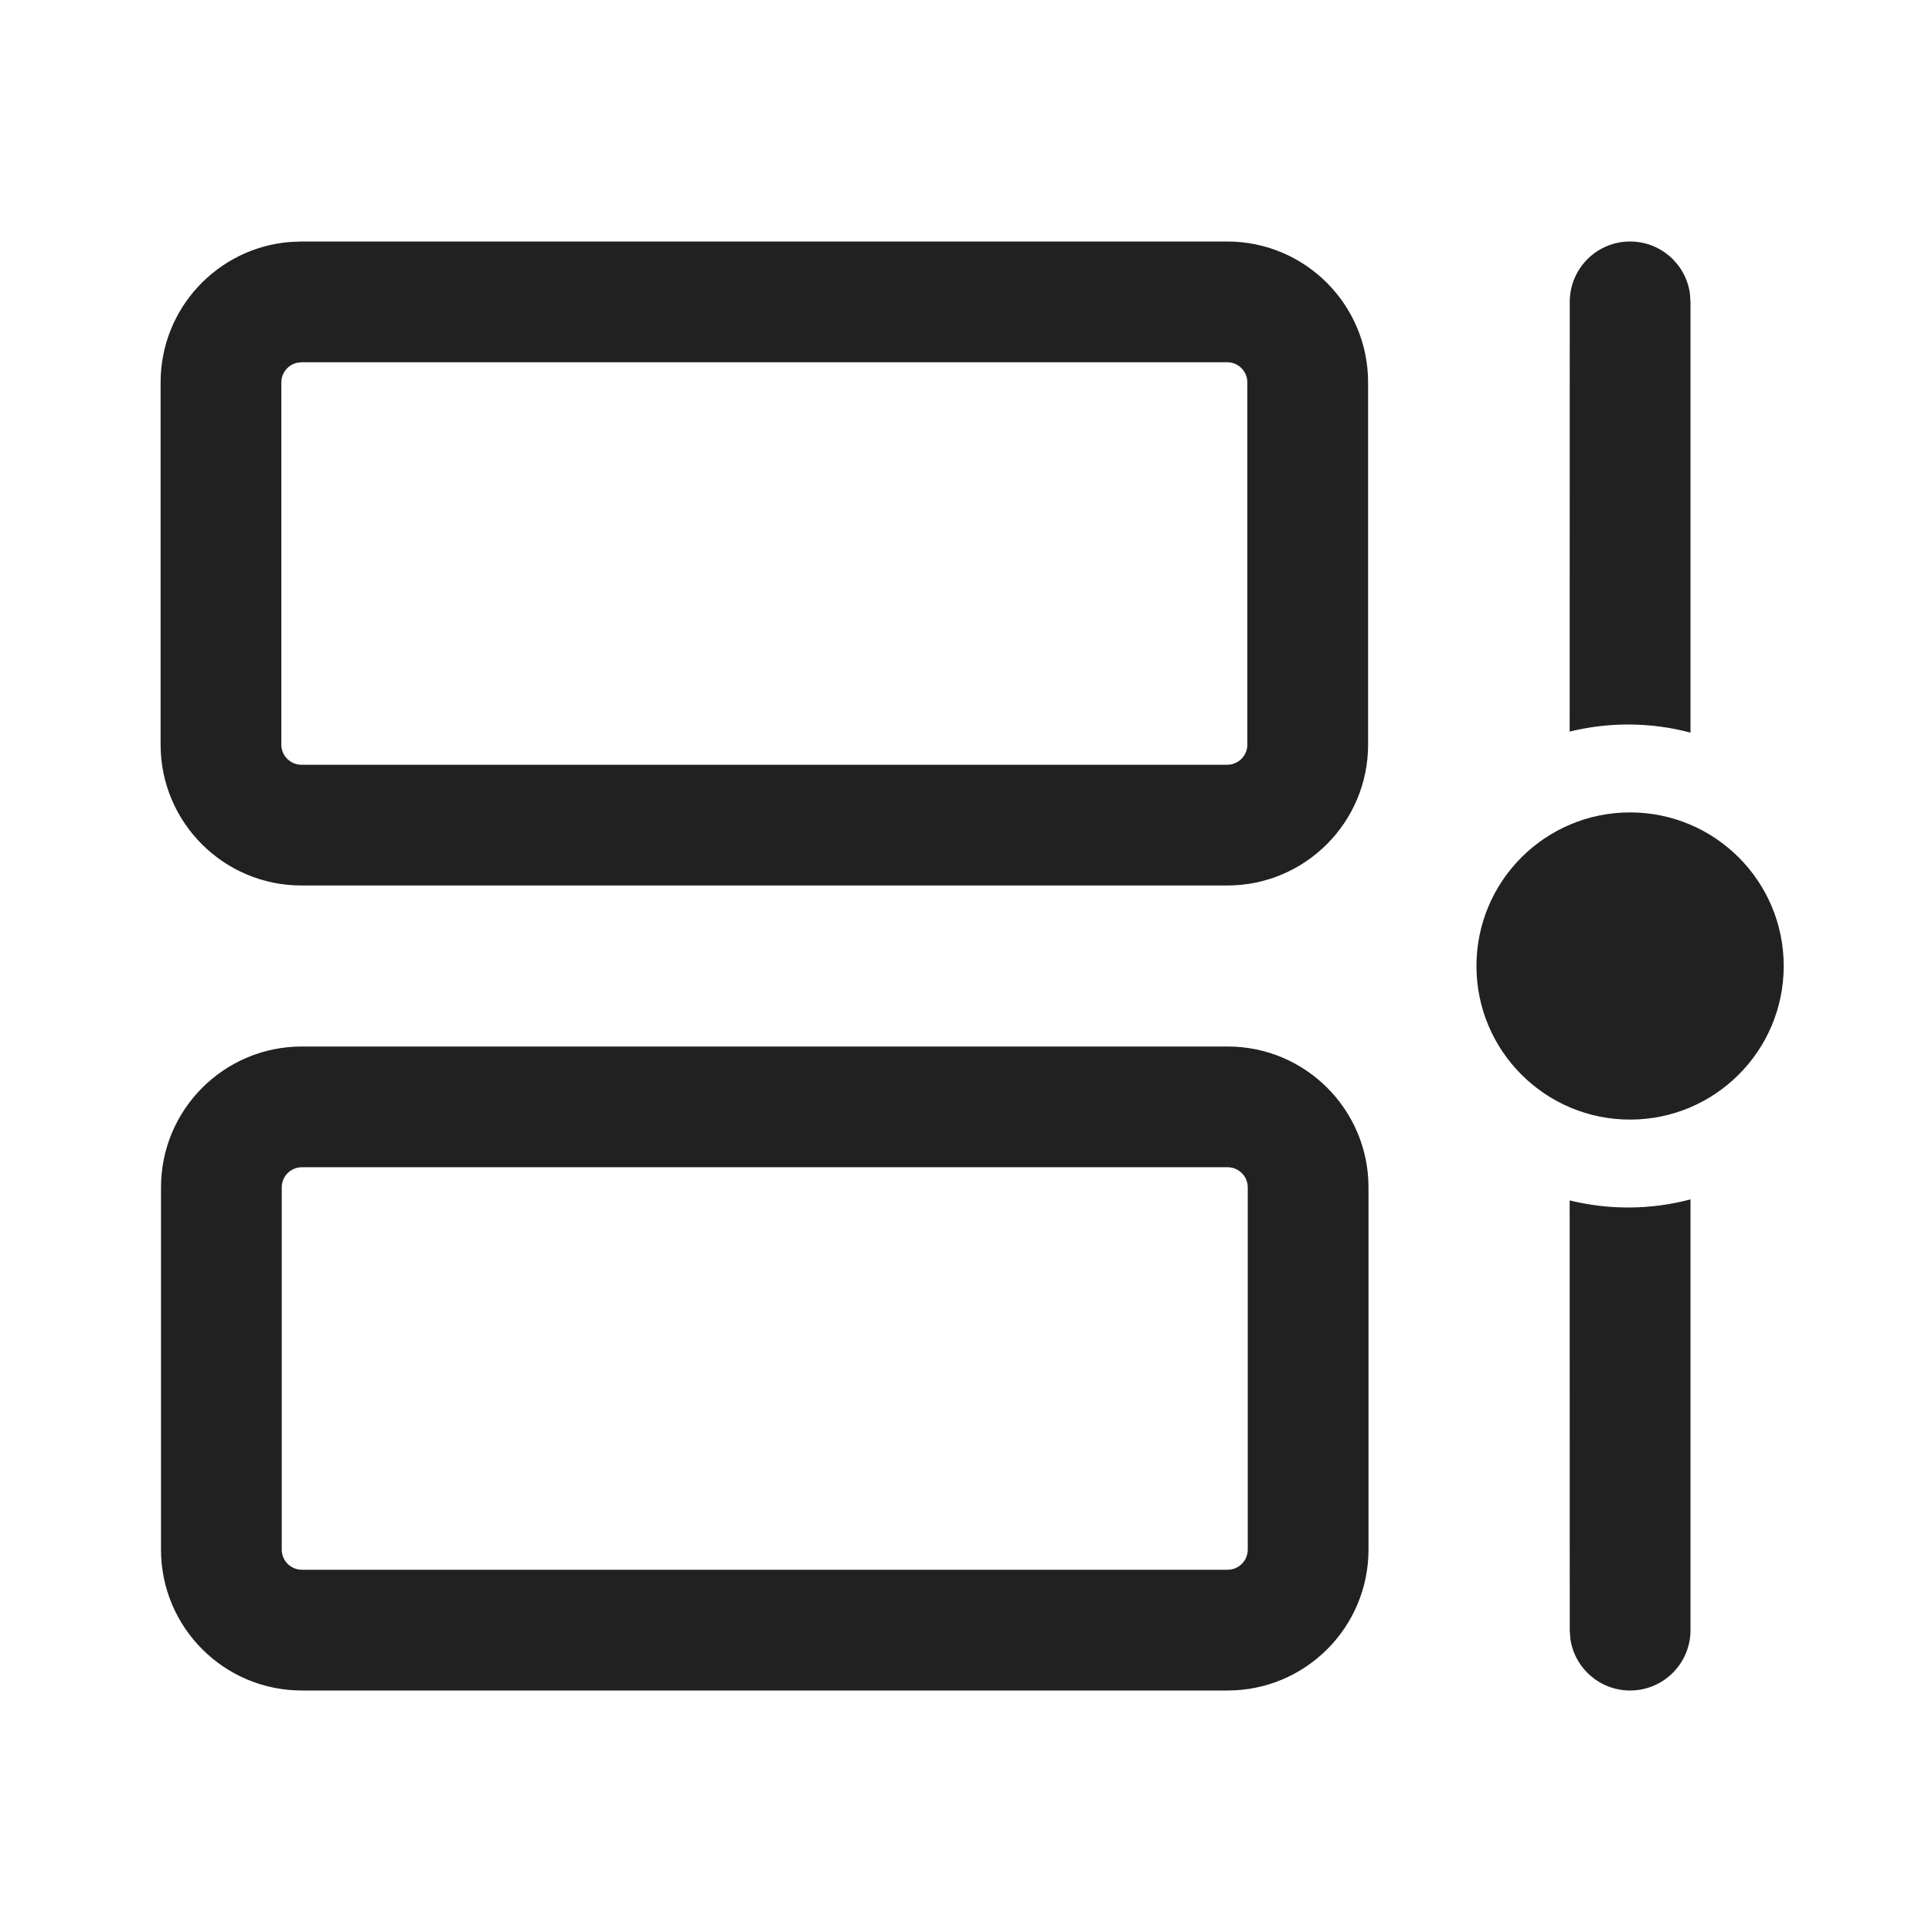
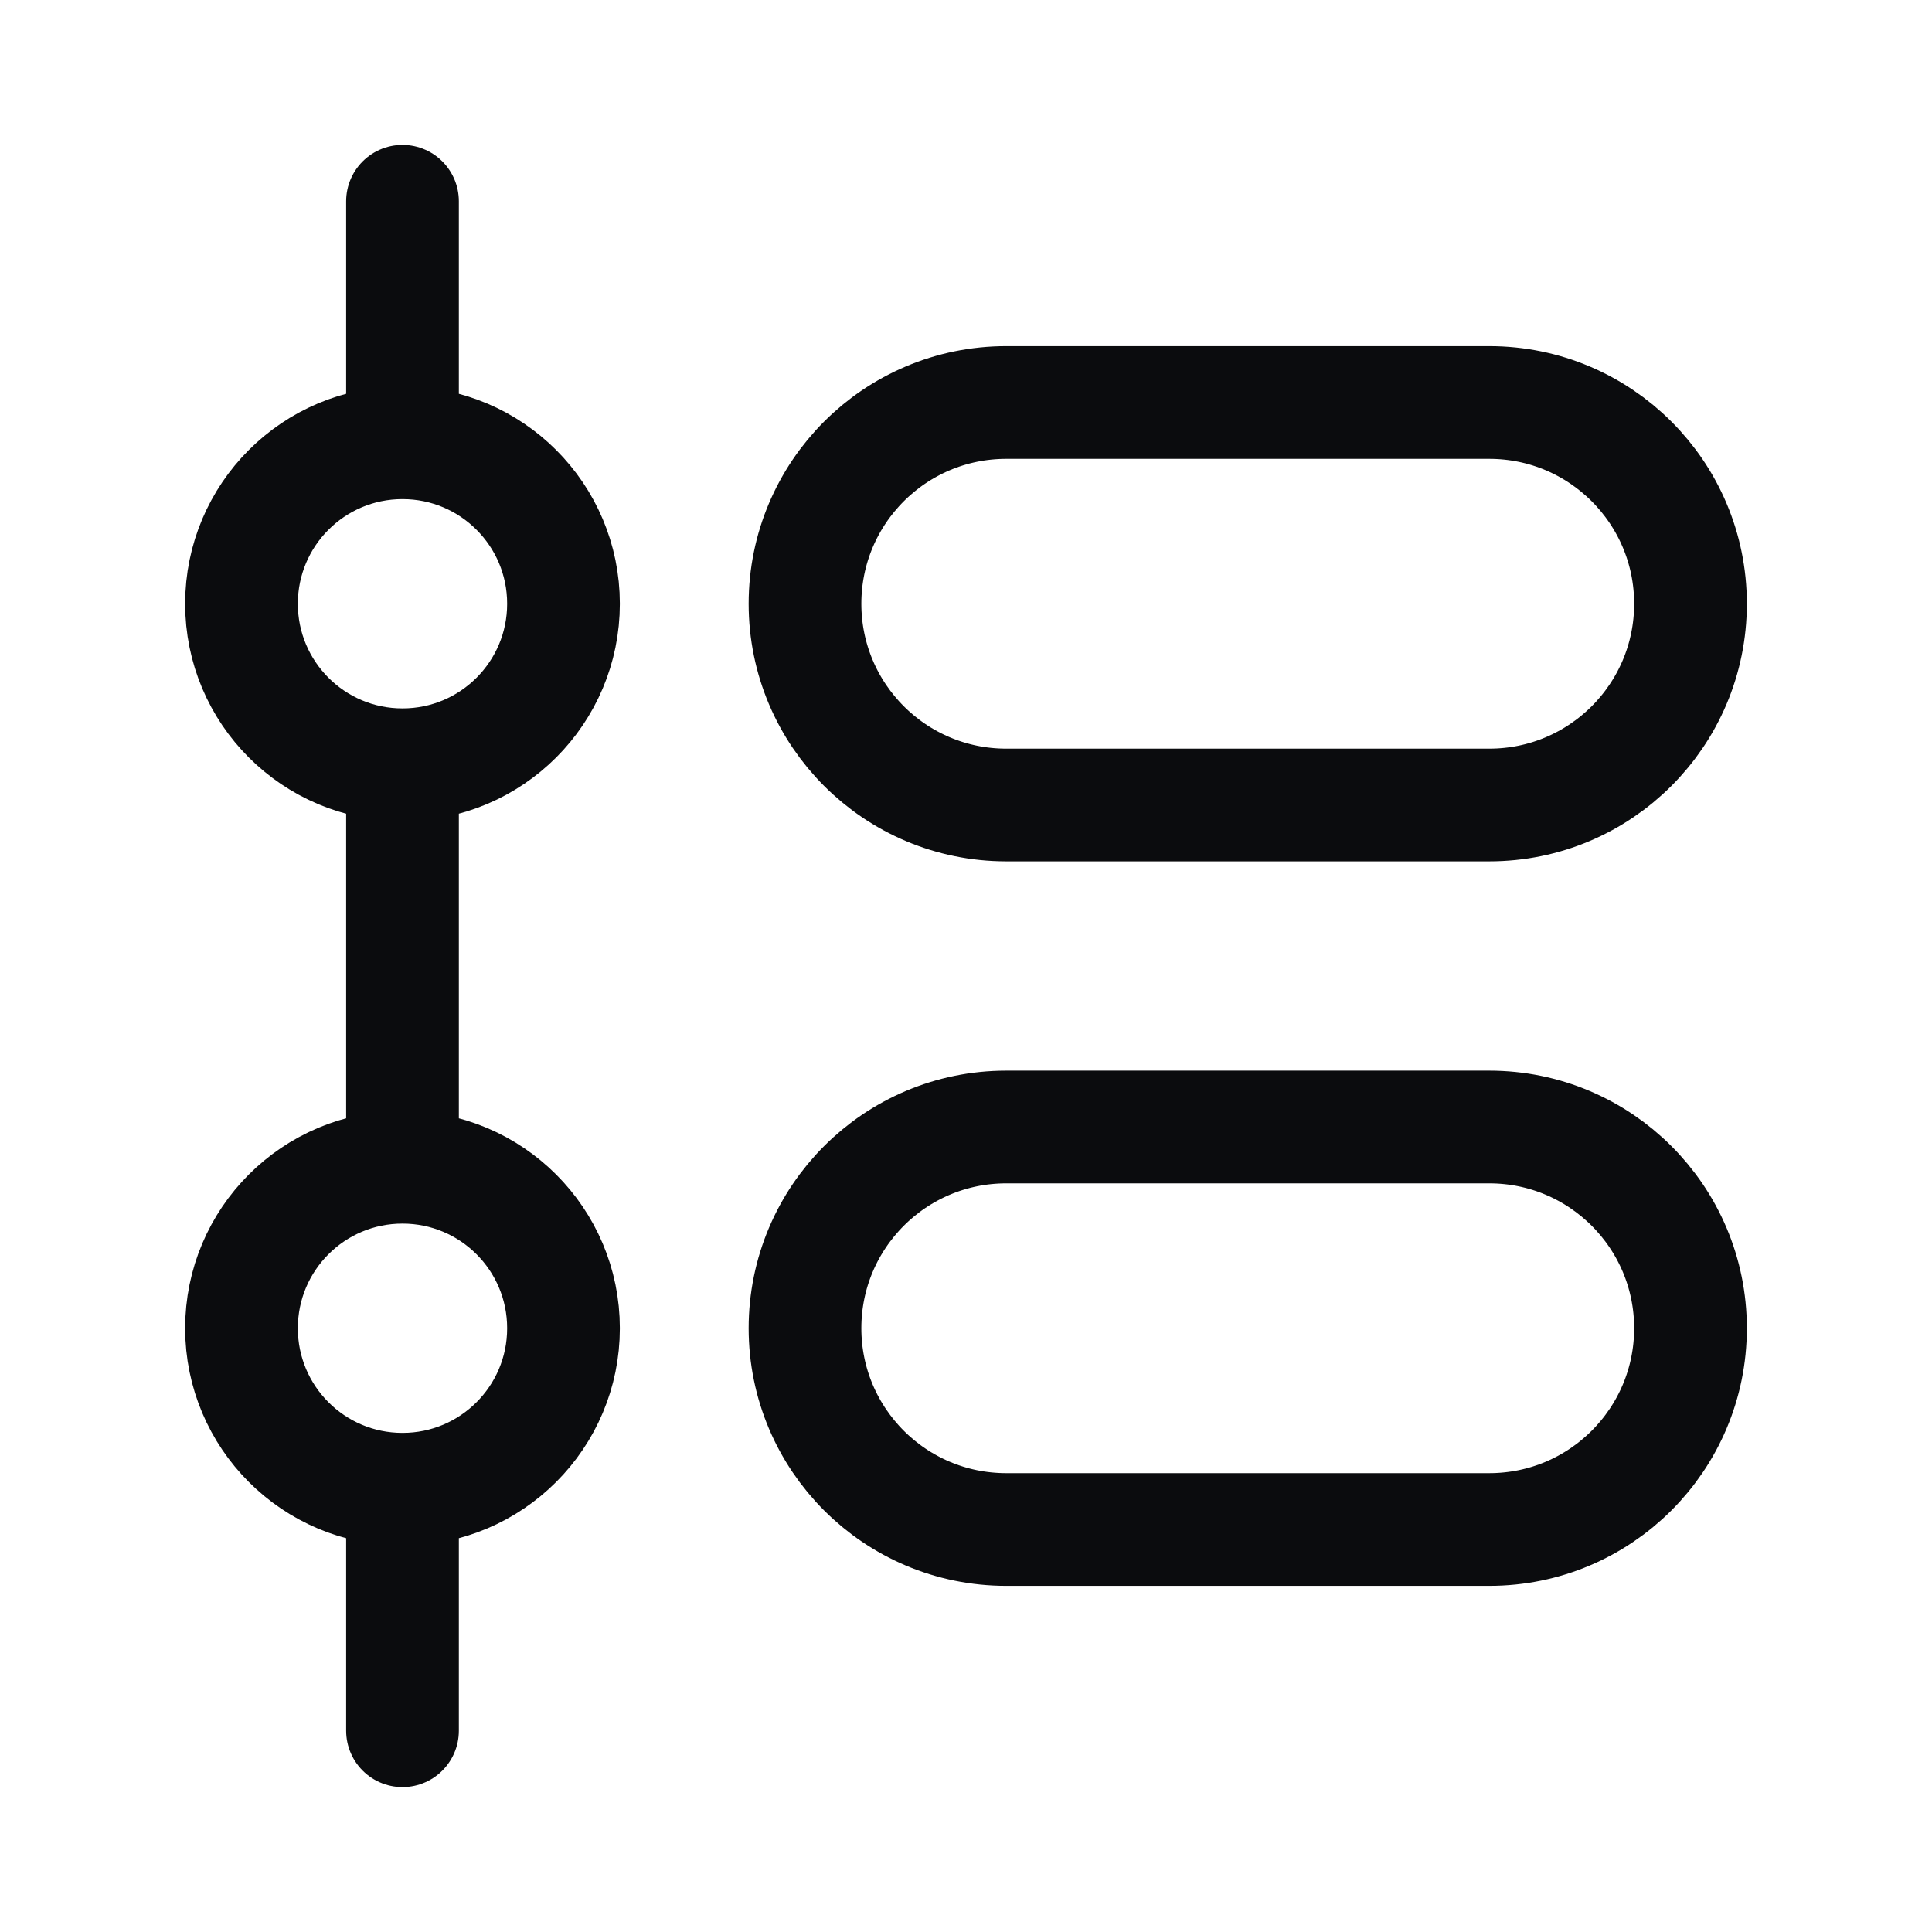
- <svg xmlns="http://www.w3.org/2000/svg" width="800px" height="800px" viewBox="0 0 24 24" version="1.1">
-   <g id="🔍-Product-Icons" stroke="none" stroke-width="1" fill="none" fill-rule="evenodd">
-     <g id="ic_fluent_timeline_24_regular" fill="#212121" fill-rule="nonzero">
-       <path d="M15.25,13 C16.216,13 17,13.784 17,14.75 L17,19.25 C17,20.216 16.216,21 15.25,21 L3.75,21 C2.783,21 2,20.216 2,19.25 L2,14.75 C2,13.784 2.783,13 3.75,13 L15.25,13 Z M21,14.899 L21,20.25 C21,20.664 20.664,21 20.25,21 C19.87,21 19.556,20.718 19.507,20.352 L19.5,20.25 L19.499,14.912 C19.732,14.969 19.975,15 20.225,15 C20.493,15 20.753,14.965 21,14.899 Z M15.25,14.5 L3.75,14.5 C3.612,14.5 3.5,14.612 3.5,14.75 L3.5,19.25 C3.5,19.388 3.612,19.5 3.75,19.5 L15.25,19.5 C15.388,19.5 15.5,19.388 15.5,19.25 L15.5,14.75 C15.5,14.612 15.388,14.5 15.25,14.5 Z M20.249,10.092 C21.303,10.092 22.158,10.946 22.158,12 C22.158,13.054 21.303,13.908 20.249,13.908 C19.196,13.908 18.341,13.054 18.341,12 C18.341,10.946 19.196,10.092 20.249,10.092 Z M15.245,3 C16.212,3 16.995,3.784 16.995,4.75 L16.995,9.25 C16.995,10.216 16.212,11 15.245,11 L3.745,11 C2.779,11 1.995,10.216 1.995,9.25 L1.995,4.75 C1.995,3.832 2.702,3.079 3.602,3.006 L3.745,3 L15.245,3 Z M15.245,4.5 L3.745,4.5 L3.688,4.507 C3.578,4.533 3.495,4.632 3.495,4.75 L3.495,9.25 C3.495,9.388 3.607,9.5 3.745,9.5 L15.245,9.5 C15.383,9.5 15.495,9.388 15.495,9.25 L15.495,4.75 C15.495,4.612 15.383,4.5 15.245,4.5 Z M20.25,3 C20.629,3 20.943,3.282 20.993,3.648 L21,3.75 L21,9.101 C20.753,9.035 20.493,9 20.225,9 C19.975,9 19.732,9.031 19.499,9.088 L19.5,3.75 C19.5,3.336 19.835,3 20.25,3 Z" id="🎨Color">
- 
- </path>
-     </g>
-   </g>
+ <svg xmlns="http://www.w3.org/2000/svg" width="24" height="24" viewBox="0 0 24 24" fill="none">
+   <path d="M5 2.5V5.5M5 5.5C6.105 5.5 7 6.395 7 7.5C7 8.605 6.105 9.5 5 9.5M5 5.5C3.895 5.5 3 6.395 3 7.5C3 8.605 3.895 9.5 5 9.5M5 9.5V14.5M5 14.5C6.105 14.5 7 15.395 7 16.5C7 17.605 6.105 18.5 5 18.5M5 14.5C3.895 14.5 3 15.395 3 16.5C3 17.605 3.895 18.5 5 18.5M5 18.5V21.5M21 16.5C21 15.119 19.881 14 18.5 14H12.5C11.119 14 10 15.119 10 16.5C10 17.881 11.119 19 12.5 19H18.5C19.881 19 21 17.881 21 16.5ZM21 7.5C21 6.119 19.881 5 18.5 5H12.5C11.119 5 10 6.119 10 7.5C10 8.881 11.119 10 12.5 10H18.5C19.881 10 21 8.881 21 7.5Z" stroke="#0B0C0E" stroke-width="1.4" stroke-linecap="round" />
</svg>
